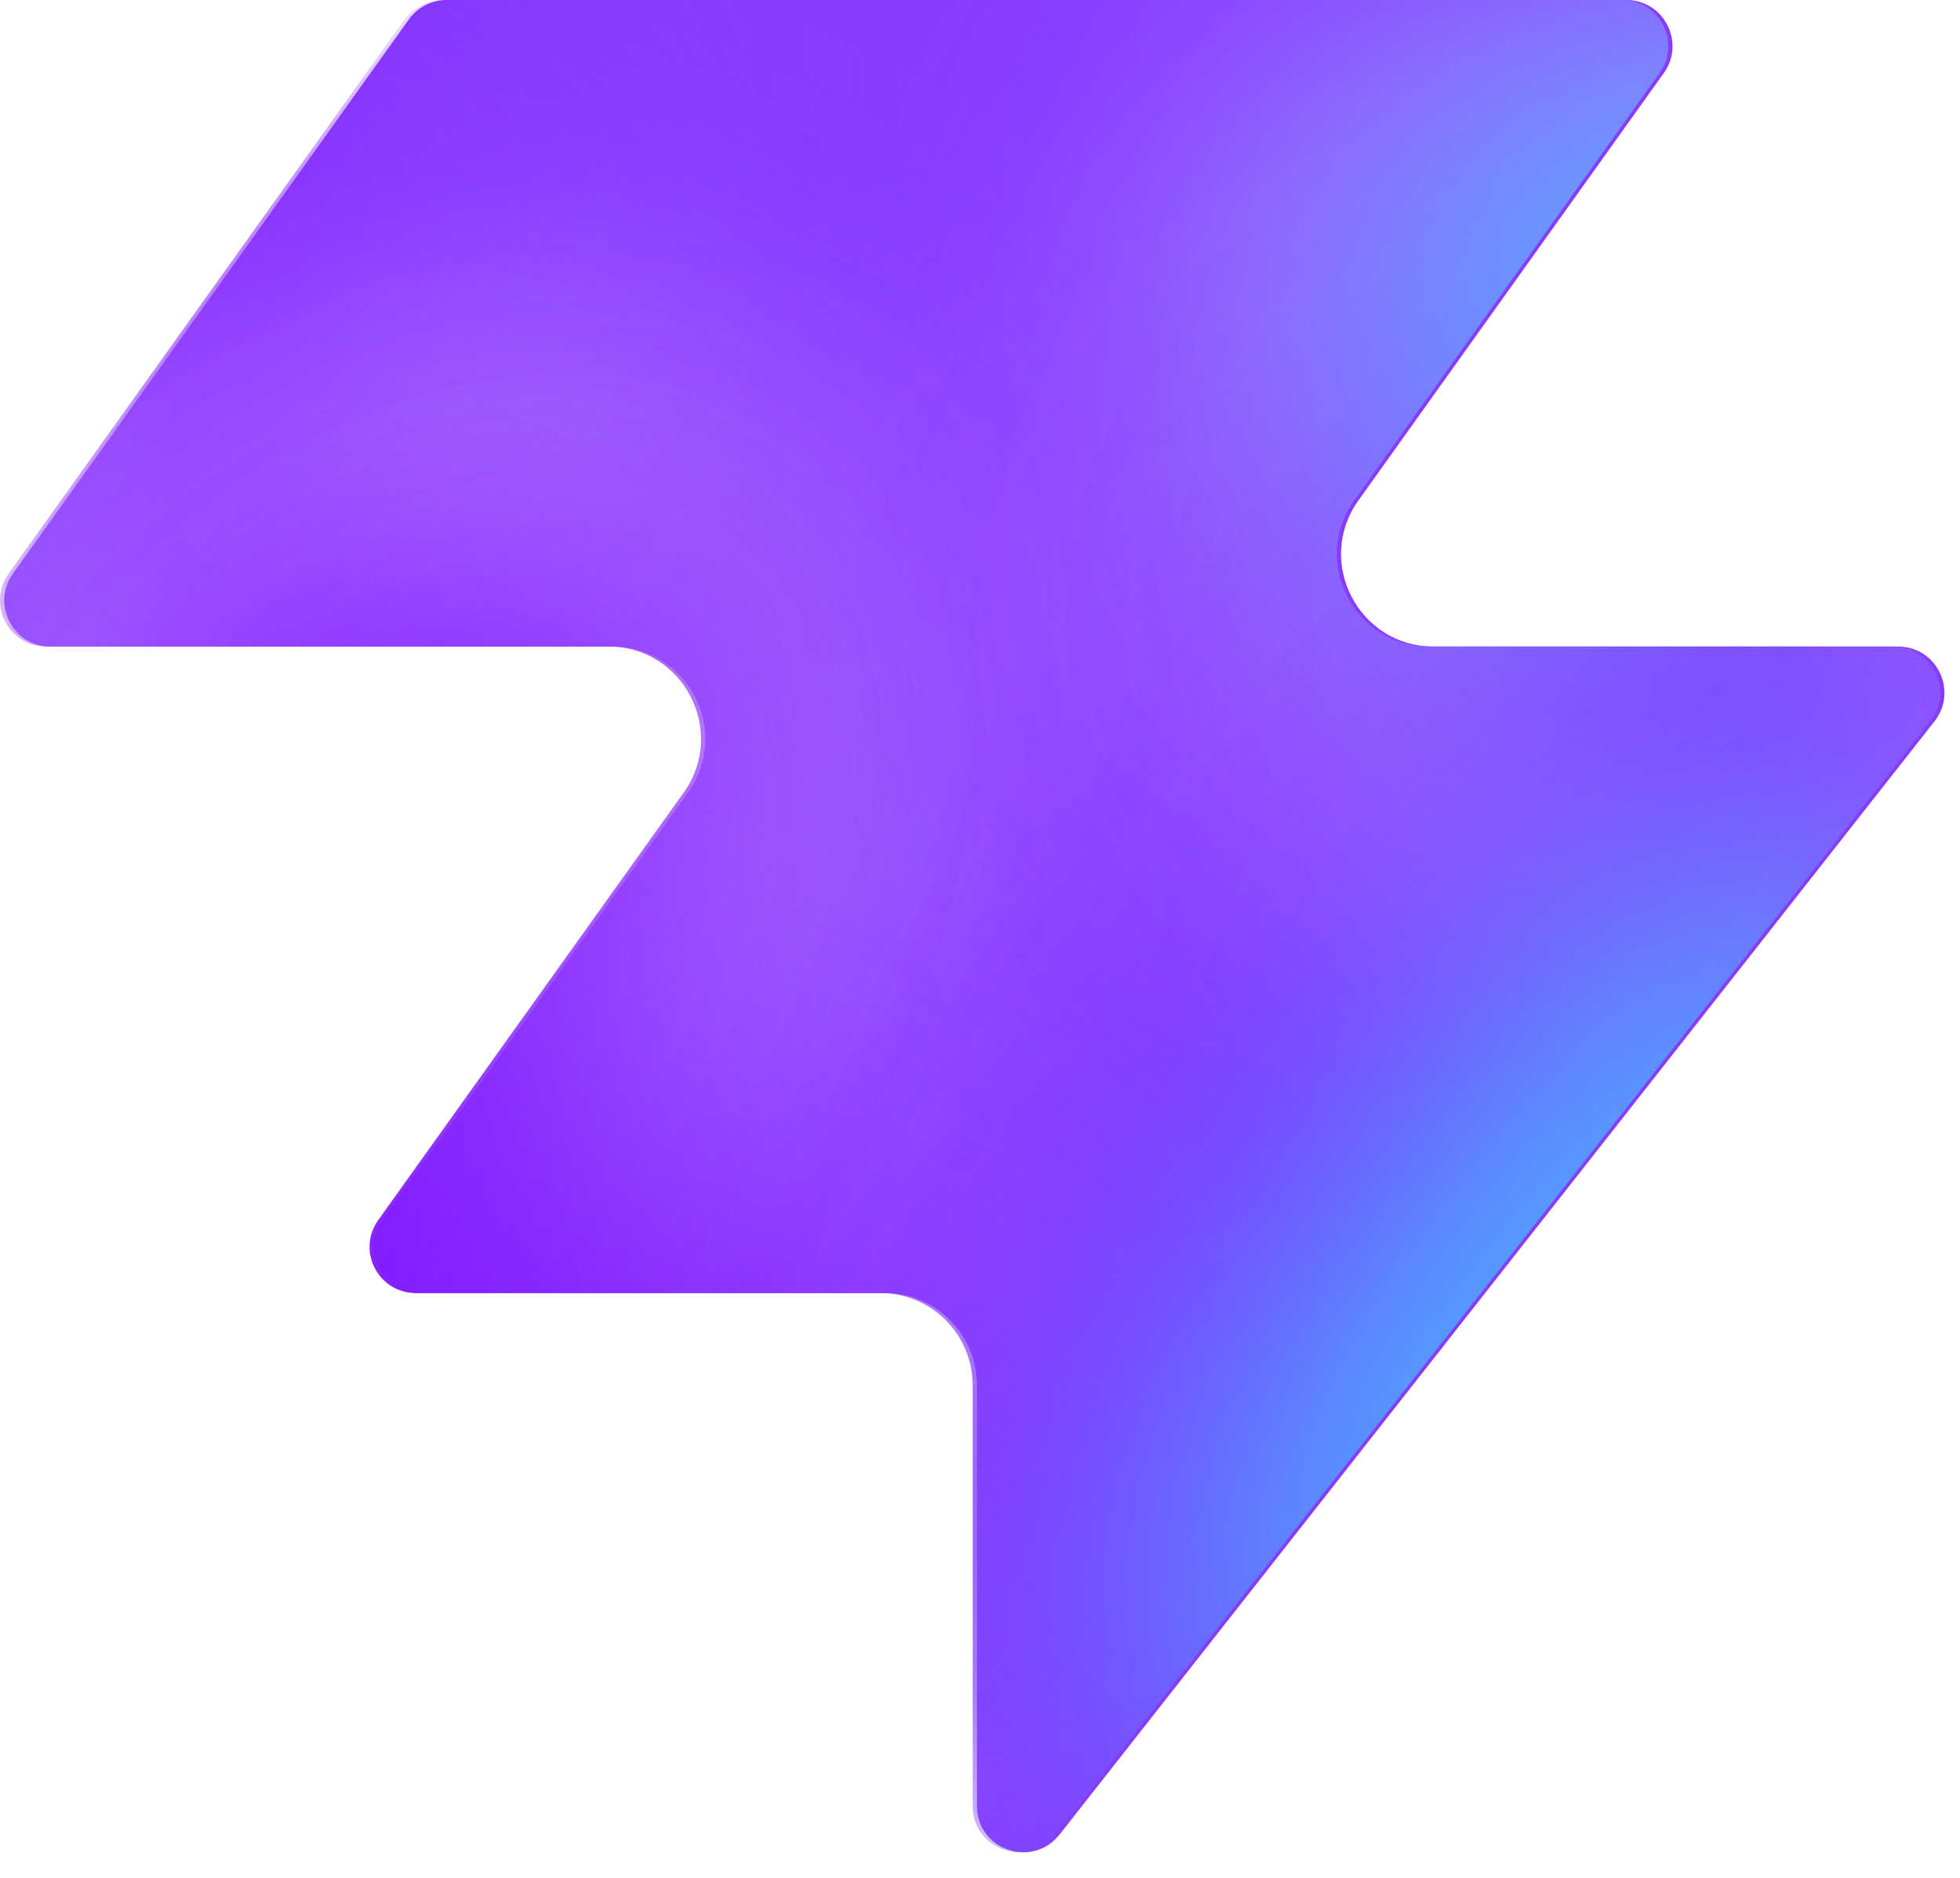
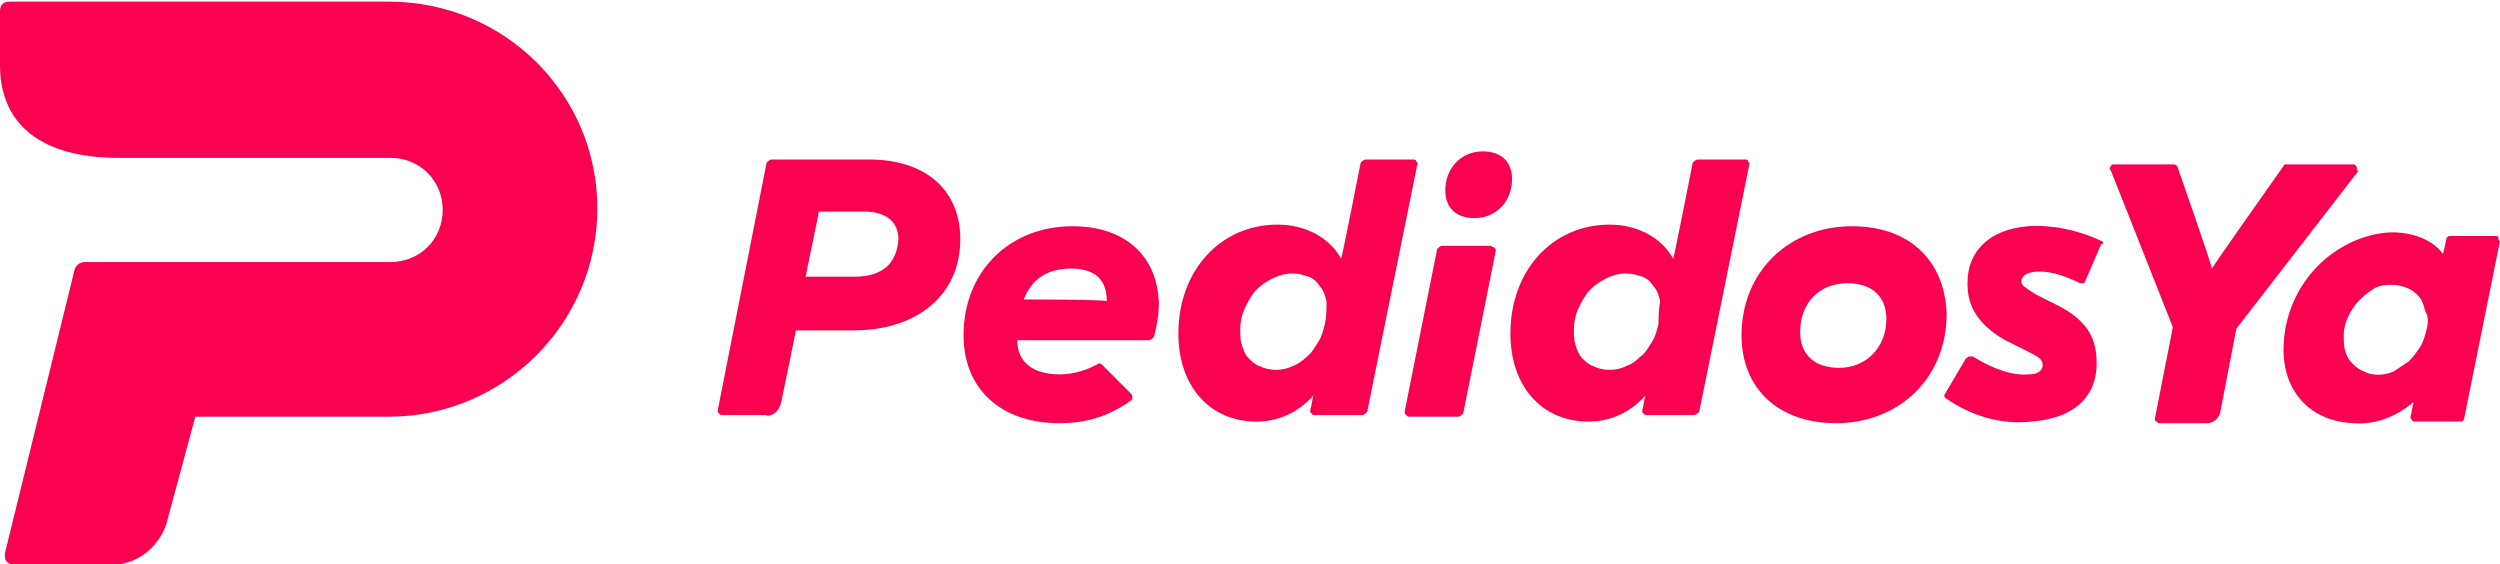
- <svg xmlns="http://www.w3.org/2000/svg" width="48" height="46" fill="none" viewBox="0 0 48 46">
-   <path fill="#863bff" d="M25.946 44.938c-.664.845-2.021.375-2.021-.698V33.937a2.26 2.26 0 0 0-2.262-2.262H10.287c-.92 0-1.456-1.04-.92-1.788l7.48-10.471c1.07-1.497 0-3.578-1.842-3.578H1.237c-.92 0-1.456-1.04-.92-1.788L10.013.474c.214-.297.556-.474.92-.474h28.894c.92 0 1.456 1.04.92 1.788l-7.48 10.471c-1.07 1.498 0 3.579 1.842 3.579h11.377c.943 0 1.473 1.088.89 1.83L25.947 44.94z" style="fill:#863bff;fill:color(display-p3 .525 .23 1);fill-opacity:1" />
-   <mask id="a" width="48" height="46" x="0" y="0" maskUnits="userSpaceOnUse" style="mask-type:alpha">
-     <path fill="#000" d="M25.842 44.938c-.664.844-2.021.375-2.021-.698V33.937a2.26 2.26 0 0 0-2.262-2.262H10.183c-.92 0-1.456-1.04-.92-1.788l7.48-10.471c1.07-1.498 0-3.579-1.842-3.579H1.133c-.92 0-1.456-1.04-.92-1.787L9.91.473c.214-.297.556-.474.92-.474h28.894c.92 0 1.456 1.04.92 1.788l-7.48 10.471c-1.07 1.498 0 3.578 1.842 3.578h11.377c.943 0 1.473 1.088.89 1.832L25.843 44.94z" style="fill:#000;fill-opacity:1" />
-   </mask>
-   <g mask="url(#a)">
-     <g filter="url(#b)">
-       <ellipse cx="5.508" cy="14.704" fill="#ede6ff" rx="5.508" ry="14.704" style="fill:#ede6ff;fill:color(display-p3 .927 .903 1);fill-opacity:1" transform="matrix(.00324 1 1 -.00324 -4.47 31.516)" />
-     </g>
-     <g filter="url(#c)">
-       <ellipse cx="10.399" cy="29.851" fill="#ede6ff" rx="10.399" ry="29.851" style="fill:#ede6ff;fill:color(display-p3 .927 .903 1);fill-opacity:1" transform="matrix(.00324 1 1 -.00324 -39.328 7.883)" />
-     </g>
-     <g filter="url(#d)">
-       <ellipse cx="5.508" cy="30.487" fill="#7e14ff" rx="5.508" ry="30.487" style="fill:#7e14ff;fill:color(display-p3 .492 .077 1);fill-opacity:1" transform="rotate(89.814 -25.913 -14.639)scale(1 -1)" />
-     </g>
-     <g filter="url(#e)">
-       <ellipse cx="5.508" cy="30.599" fill="#7e14ff" rx="5.508" ry="30.599" style="fill:#7e14ff;fill:color(display-p3 .492 .077 1);fill-opacity:1" transform="rotate(89.814 -32.644 -3.334)scale(1 -1)" />
-     </g>
-     <g filter="url(#f)">
-       <ellipse cx="5.508" cy="30.599" fill="#7e14ff" rx="5.508" ry="30.599" style="fill:#7e14ff;fill:color(display-p3 .492 .077 1);fill-opacity:1" transform="matrix(.00324 1 1 -.00324 -34.34 30.47)" />
-     </g>
-     <g filter="url(#g)">
-       <ellipse cx="14.072" cy="22.078" fill="#ede6ff" rx="14.072" ry="22.078" style="fill:#ede6ff;fill:color(display-p3 .927 .903 1);fill-opacity:1" transform="rotate(93.35 24.506 48.493)scale(-1 1)" />
-     </g>
-     <g filter="url(#h)">
-       <ellipse cx="3.47" cy="21.501" fill="#7e14ff" rx="3.47" ry="21.501" style="fill:#7e14ff;fill:color(display-p3 .492 .077 1);fill-opacity:1" transform="rotate(89.009 28.708 47.59)scale(-1 1)" />
-     </g>
-     <g filter="url(#i)">
-       <ellipse cx="3.47" cy="21.501" fill="#7e14ff" rx="3.47" ry="21.501" style="fill:#7e14ff;fill:color(display-p3 .492 .077 1);fill-opacity:1" transform="rotate(89.009 28.708 47.59)scale(-1 1)" />
-     </g>
-     <g filter="url(#j)">
-       <ellipse cx=".387" cy="8.972" fill="#7e14ff" rx="4.407" ry="29.108" style="fill:#7e14ff;fill:color(display-p3 .492 .077 1);fill-opacity:1" transform="rotate(39.51 .387 8.972)" />
-     </g>
-     <g filter="url(#k)">
-       <ellipse cx="47.523" cy="-6.092" fill="#7e14ff" rx="4.407" ry="29.108" style="fill:#7e14ff;fill:color(display-p3 .492 .077 1);fill-opacity:1" transform="rotate(37.892 47.523 -6.092)" />
-     </g>
-     <g filter="url(#l)">
-       <ellipse cx="41.412" cy="6.333" fill="#47bfff" rx="5.971" ry="9.665" style="fill:#47bfff;fill:color(display-p3 .28 .748 1);fill-opacity:1" transform="rotate(37.892 41.412 6.333)" />
-     </g>
-     <g filter="url(#m)">
-       <ellipse cx="-1.879" cy="38.332" fill="#7e14ff" rx="4.407" ry="29.108" style="fill:#7e14ff;fill:color(display-p3 .492 .077 1);fill-opacity:1" transform="rotate(37.892 -1.88 38.332)" />
-     </g>
-     <g filter="url(#n)">
-       <ellipse cx="-1.879" cy="38.332" fill="#7e14ff" rx="4.407" ry="29.108" style="fill:#7e14ff;fill:color(display-p3 .492 .077 1);fill-opacity:1" transform="rotate(37.892 -1.88 38.332)" />
-     </g>
-     <g filter="url(#o)">
-       <ellipse cx="35.651" cy="29.907" fill="#7e14ff" rx="4.407" ry="29.108" style="fill:#7e14ff;fill:color(display-p3 .492 .077 1);fill-opacity:1" transform="rotate(37.892 35.651 29.907)" />
-     </g>
-     <g filter="url(#p)">
-       <ellipse cx="38.418" cy="32.4" fill="#47bfff" rx="5.971" ry="15.297" style="fill:#47bfff;fill:color(display-p3 .28 .748 1);fill-opacity:1" transform="rotate(37.892 38.418 32.4)" />
-     </g>
-   </g>
-   <defs>
-     <filter id="b" width="60.045" height="41.654" x="-19.77" y="16.149" color-interpolation-filters="sRGB" filterUnits="userSpaceOnUse">
-       <feFlood flood-opacity="0" result="BackgroundImageFix" />
-       <feBlend in="SourceGraphic" in2="BackgroundImageFix" result="shape" />
-       <feGaussianBlur result="effect1_foregroundBlur_2002_17158" stdDeviation="7.659" />
-     </filter>
-     <filter id="c" width="90.34" height="51.437" x="-54.613" y="-7.533" color-interpolation-filters="sRGB" filterUnits="userSpaceOnUse">
-       <feFlood flood-opacity="0" result="BackgroundImageFix" />
-       <feBlend in="SourceGraphic" in2="BackgroundImageFix" result="shape" />
-       <feGaussianBlur result="effect1_foregroundBlur_2002_17158" stdDeviation="7.659" />
-     </filter>
-     <filter id="d" width="79.355" height="29.4" x="-49.64" y="2.03" color-interpolation-filters="sRGB" filterUnits="userSpaceOnUse">
-       <feFlood flood-opacity="0" result="BackgroundImageFix" />
-       <feBlend in="SourceGraphic" in2="BackgroundImageFix" result="shape" />
-       <feGaussianBlur result="effect1_foregroundBlur_2002_17158" stdDeviation="4.596" />
-     </filter>
-     <filter id="e" width="79.579" height="29.4" x="-45.045" y="20.029" color-interpolation-filters="sRGB" filterUnits="userSpaceOnUse">
-       <feFlood flood-opacity="0" result="BackgroundImageFix" />
-       <feBlend in="SourceGraphic" in2="BackgroundImageFix" result="shape" />
-       <feGaussianBlur result="effect1_foregroundBlur_2002_17158" stdDeviation="4.596" />
-     </filter>
-     <filter id="f" width="79.579" height="29.4" x="-43.513" y="21.178" color-interpolation-filters="sRGB" filterUnits="userSpaceOnUse">
-       <feFlood flood-opacity="0" result="BackgroundImageFix" />
-       <feBlend in="SourceGraphic" in2="BackgroundImageFix" result="shape" />
-       <feGaussianBlur result="effect1_foregroundBlur_2002_17158" stdDeviation="4.596" />
-     </filter>
-     <filter id="g" width="74.749" height="58.852" x="15.756" y="-17.901" color-interpolation-filters="sRGB" filterUnits="userSpaceOnUse">
-       <feFlood flood-opacity="0" result="BackgroundImageFix" />
-       <feBlend in="SourceGraphic" in2="BackgroundImageFix" result="shape" />
-       <feGaussianBlur result="effect1_foregroundBlur_2002_17158" stdDeviation="7.659" />
-     </filter>
-     <filter id="h" width="61.377" height="25.362" x="23.548" y="2.284" color-interpolation-filters="sRGB" filterUnits="userSpaceOnUse">
-       <feFlood flood-opacity="0" result="BackgroundImageFix" />
-       <feBlend in="SourceGraphic" in2="BackgroundImageFix" result="shape" />
-       <feGaussianBlur result="effect1_foregroundBlur_2002_17158" stdDeviation="4.596" />
-     </filter>
-     <filter id="i" width="61.377" height="25.362" x="23.548" y="2.284" color-interpolation-filters="sRGB" filterUnits="userSpaceOnUse">
-       <feFlood flood-opacity="0" result="BackgroundImageFix" />
-       <feBlend in="SourceGraphic" in2="BackgroundImageFix" result="shape" />
-       <feGaussianBlur result="effect1_foregroundBlur_2002_17158" stdDeviation="4.596" />
-     </filter>
-     <filter id="j" width="56.045" height="63.649" x="-27.636" y="-22.853" color-interpolation-filters="sRGB" filterUnits="userSpaceOnUse">
-       <feFlood flood-opacity="0" result="BackgroundImageFix" />
-       <feBlend in="SourceGraphic" in2="BackgroundImageFix" result="shape" />
-       <feGaussianBlur result="effect1_foregroundBlur_2002_17158" stdDeviation="4.596" />
-     </filter>
-     <filter id="k" width="54.814" height="64.646" x="20.116" y="-38.415" color-interpolation-filters="sRGB" filterUnits="userSpaceOnUse">
-       <feFlood flood-opacity="0" result="BackgroundImageFix" />
-       <feBlend in="SourceGraphic" in2="BackgroundImageFix" result="shape" />
-       <feGaussianBlur result="effect1_foregroundBlur_2002_17158" stdDeviation="4.596" />
-     </filter>
-     <filter id="l" width="33.541" height="35.313" x="24.641" y="-11.323" color-interpolation-filters="sRGB" filterUnits="userSpaceOnUse">
-       <feFlood flood-opacity="0" result="BackgroundImageFix" />
-       <feBlend in="SourceGraphic" in2="BackgroundImageFix" result="shape" />
-       <feGaussianBlur result="effect1_foregroundBlur_2002_17158" stdDeviation="4.596" />
-     </filter>
-     <filter id="m" width="54.814" height="64.646" x="-29.286" y="6.009" color-interpolation-filters="sRGB" filterUnits="userSpaceOnUse">
-       <feFlood flood-opacity="0" result="BackgroundImageFix" />
-       <feBlend in="SourceGraphic" in2="BackgroundImageFix" result="shape" />
-       <feGaussianBlur result="effect1_foregroundBlur_2002_17158" stdDeviation="4.596" />
-     </filter>
-     <filter id="n" width="54.814" height="64.646" x="-29.286" y="6.009" color-interpolation-filters="sRGB" filterUnits="userSpaceOnUse">
-       <feFlood flood-opacity="0" result="BackgroundImageFix" />
-       <feBlend in="SourceGraphic" in2="BackgroundImageFix" result="shape" />
-       <feGaussianBlur result="effect1_foregroundBlur_2002_17158" stdDeviation="4.596" />
-     </filter>
-     <filter id="o" width="54.814" height="64.646" x="8.244" y="-2.416" color-interpolation-filters="sRGB" filterUnits="userSpaceOnUse">
-       <feFlood flood-opacity="0" result="BackgroundImageFix" />
-       <feBlend in="SourceGraphic" in2="BackgroundImageFix" result="shape" />
-       <feGaussianBlur result="effect1_foregroundBlur_2002_17158" stdDeviation="4.596" />
-     </filter>
-     <filter id="p" width="39.409" height="43.623" x="18.713" y="10.588" color-interpolation-filters="sRGB" filterUnits="userSpaceOnUse">
-       <feFlood flood-opacity="0" result="BackgroundImageFix" />
-       <feBlend in="SourceGraphic" in2="BackgroundImageFix" result="shape" />
-       <feGaussianBlur result="effect1_foregroundBlur_2002_17158" stdDeviation="4.596" />
-     </filter>
-   </defs>
+ <svg xmlns="http://www.w3.org/2000/svg" viewBox="0 0 153.6 34.6" width="153.6" height="34.6" fill="none">
+   <path d="m91.1 9.3c-1.3 0-2.3 1-2.3 2.4 0 1.1.7 1.7 1.8 1.7 1.3 0 2.3-1 2.3-2.4 0-1-.6-1.7-1.8-1.7zm-4.1.6c0-.1-.1-.1-.2-.1h-2.9c-.1 0-.2.1-.3.2 0 0-1.1 5.6-1.2 5.9-.7-1.3-2.2-2.1-3.9-2.1-3.5 0-6.1 2.8-6.1 6.7 0 3.2 1.9 5.4 4.8 5.4 1.4 0 2.6-.6 3.5-1.6-.1.3-.1.6-.2.9 0 .1 0 .2.1.2 0 .1.1.1.2.1h2.9c.1 0 .2-.1.3-.2l3.1-15.3zm-5.6 10c-.1.4-.2.8-.4 1.1s-.4.7-.7.9c-.3.3-.6.5-.9.6-.6.3-1.4.3-2 0-.3-.1-.5-.3-.7-.5s-.3-.5-.4-.8-.1-.6-.1-1 .1-.9.3-1.3.4-.8.7-1.1.6-.5 1-.7.8-.3 1.2-.3.7.1 1 .2.5.3.7.6c.2.2.3.5.4.9 0 .6 0 1-.1 1.4zm10.2-4.8h-3c-.1 0-.2.1-.3.2l-2 10c0 .1 0 .1.1.2s.1.1.2.1h3c.1 0 .2-.1.3-.2l2-10c0-.1 0-.1-.1-.2-.1 0-.2-.1-.2-.1zm-43.6 9.6c.3-1.4.9-4.4.9-4.4h3.5c4 0 6.6-2.2 6.6-5.6 0-3-2.1-4.9-5.6-4.9h-6c-.1 0-.2.1-.3.2l-3 15.2c0 .1 0 .2.1.2 0 .1.1.1.2.1h2.7c-.1.1.7.1.9-.8zm4.5-7.7h-3c0-.1.8-3.8.8-4h2.8c1.3 0 2.1.6 2.1 1.7-.1 1.5-1 2.3-2.7 2.3zm61.3-3.1c-3.9 0-6.8 2.8-6.8 6.7 0 3.3 2.3 5.4 5.8 5.4 3.9 0 6.8-2.8 6.8-6.7-.1-3.3-2.3-5.4-5.8-5.4zm-.8 8.7c-1.5 0-2.4-.8-2.4-2.2 0-1.8 1.2-3 2.9-3 1.5 0 2.4.8 2.4 2.2 0 1.7-1.2 3-2.9 3zm-5.6-12.7c0-.1-.1-.1-.2-.1h-2.9c-.1 0-.2.1-.3.2 0 0-1.1 5.6-1.2 5.9-.7-1.3-2.2-2.1-3.9-2.1-3.5 0-6.1 2.8-6.1 6.7 0 3.2 1.9 5.4 4.8 5.4 1.4 0 2.6-.6 3.5-1.6-.1.3-.1.6-.2.9 0 .1 0 .2.1.2 0 .1.1.1.2.1h2.9c.1 0 .2-.1.3-.2l3.1-15.3s-.1 0-.1-.1zm-5.5 10c-.1.4-.2.8-.4 1.1s-.4.7-.7.9c-.3.3-.6.5-.9.6-.6.3-1.4.3-2 0-.3-.1-.5-.3-.7-.5s-.3-.5-.4-.8-.1-.6-.1-1 .1-.9.3-1.3.4-.8.7-1.1.6-.5 1-.7.8-.3 1.2-.3.7.1 1 .2.5.3.7.6c.2.2.3.5.4.9-.1.6-.1 1-.1 1.4zm27.2-5.1c-1.5-.7-3.1-1-4.5-.9-2.5.2-3.9 1.7-3.7 3.9.1 1.3.9 2.3 2.3 3.1l1.6.8c.6.3.7.5.7.7 0 .5-.5.6-.8.6-1 .1-2.2-.3-3.5-1.1h-.2c-.1 0-.1.1-.2.1l-1.3 2.2c-.1.1 0 .3.1.3 1.6 1.1 3.4 1.6 5.2 1.4 2.8-.2 4.2-1.7 4-4-.1-1.4-.8-2.3-2.3-3.1l-1.4-.7c-.8-.5-.9-.6-.9-.8 0-.1 0-.5.8-.6s1.8.2 2.8.7h.2c.1 0 .1-.1.1-.1l1-2.3c.2 0 .1-.2 0-.2zm15.7-4.5c0-.1-.1-.2-.2-.2h-4.1c-.1 0-.2 0-.2.1 0 0-4.1 5.8-4.4 6.3-.1-.5-2.1-6.2-2.1-6.2 0-.1-.1-.2-.3-.2h-3.6c-.1 0-.2 0-.2.1-.1.1-.1.2 0 .3l3.8 9.6-1.1 5.6c0 .1 0 .2.1.2.1.1.1.1.2.1h2.9c.4 0 .7-.3.8-.6l1-5.2 7.5-9.7c-.1 0-.1-.1-.1-.2zm8.7 4.3c0-.1-.1-.1-.2-.1h-2.8c-.1 0-.2.1-.2.2 0 0-.1.5-.2.9-.6-.8-1.6-1.2-2.6-1.3-.9-.1-1.8.1-2.6.4-2.8 1.1-4.6 3.8-4.6 6.8 0 2.6 1.7 4.4 4.3 4.5 1.4.1 2.6-.4 3.7-1.3-.1.3-.1.6-.2.9 0 .1 0 .1.1.2 0 .1.1.1.2.1h2.8c.1 0 .2-.1.2-.2l2.2-10.9c-.1 0-.1-.1-.1-.2zm-4.4 5.6c-.1.4-.2.8-.4 1.1s-.4.6-.7.9l-.9.6c-.6.3-1.4.3-1.9 0-.3-.1-.5-.3-.7-.5s-.3-.4-.4-.7-.1-.6-.1-1 .1-.8.3-1.2.4-.7.7-1 .6-.5.9-.7c.4-.2.7-.2 1.1-.2.3 0 .7.1.9.2.3.1.5.3.7.5s.3.5.4.9c.2.3.2.7.1 1.1zm-83.2-6.3c-3.9 0-6.7 2.8-6.7 6.7 0 3.3 2.3 5.4 5.9 5.4 1.6 0 3-.4 4.4-1.4.1-.1.1-.3 0-.4l-1.8-1.8c-.1-.1-.2-.1-.3 0-.8.4-1.5.6-2.3.6-1.7 0-2.6-.8-2.6-2.1h8.1c.1 0 .2-.1.3-.2.2-.8.3-1.4.3-2.1-.1-2.9-2.1-4.7-5.3-4.7zm-3 4.5c.5-1.3 1.5-1.9 2.9-1.9 1.5 0 2.2.7 2.2 2-.2-.1-4.9-.1-5.1-.1zm-39-18.3h-23.3c-.4 0-.6.2-.6.6v3.3c0 3.7 2.6 5.7 7.3 5.7h16.7c1.8 0 3.2 1.4 3.2 3.2s-1.4 3.2-3.2 3.2h-18.8c-.3 0-.5.2-.6.4l-4.3 17.5c0 .2 0 .4.1.5s.3.2.5.2h5.9c2.2 0 3.3-1.8 3.5-2.8l1.7-6.3h11.9c7 0 12.8-5.7 12.8-12.8 0-7-5.7-12.7-12.8-12.7z" fill="#fa0050" />
</svg>
